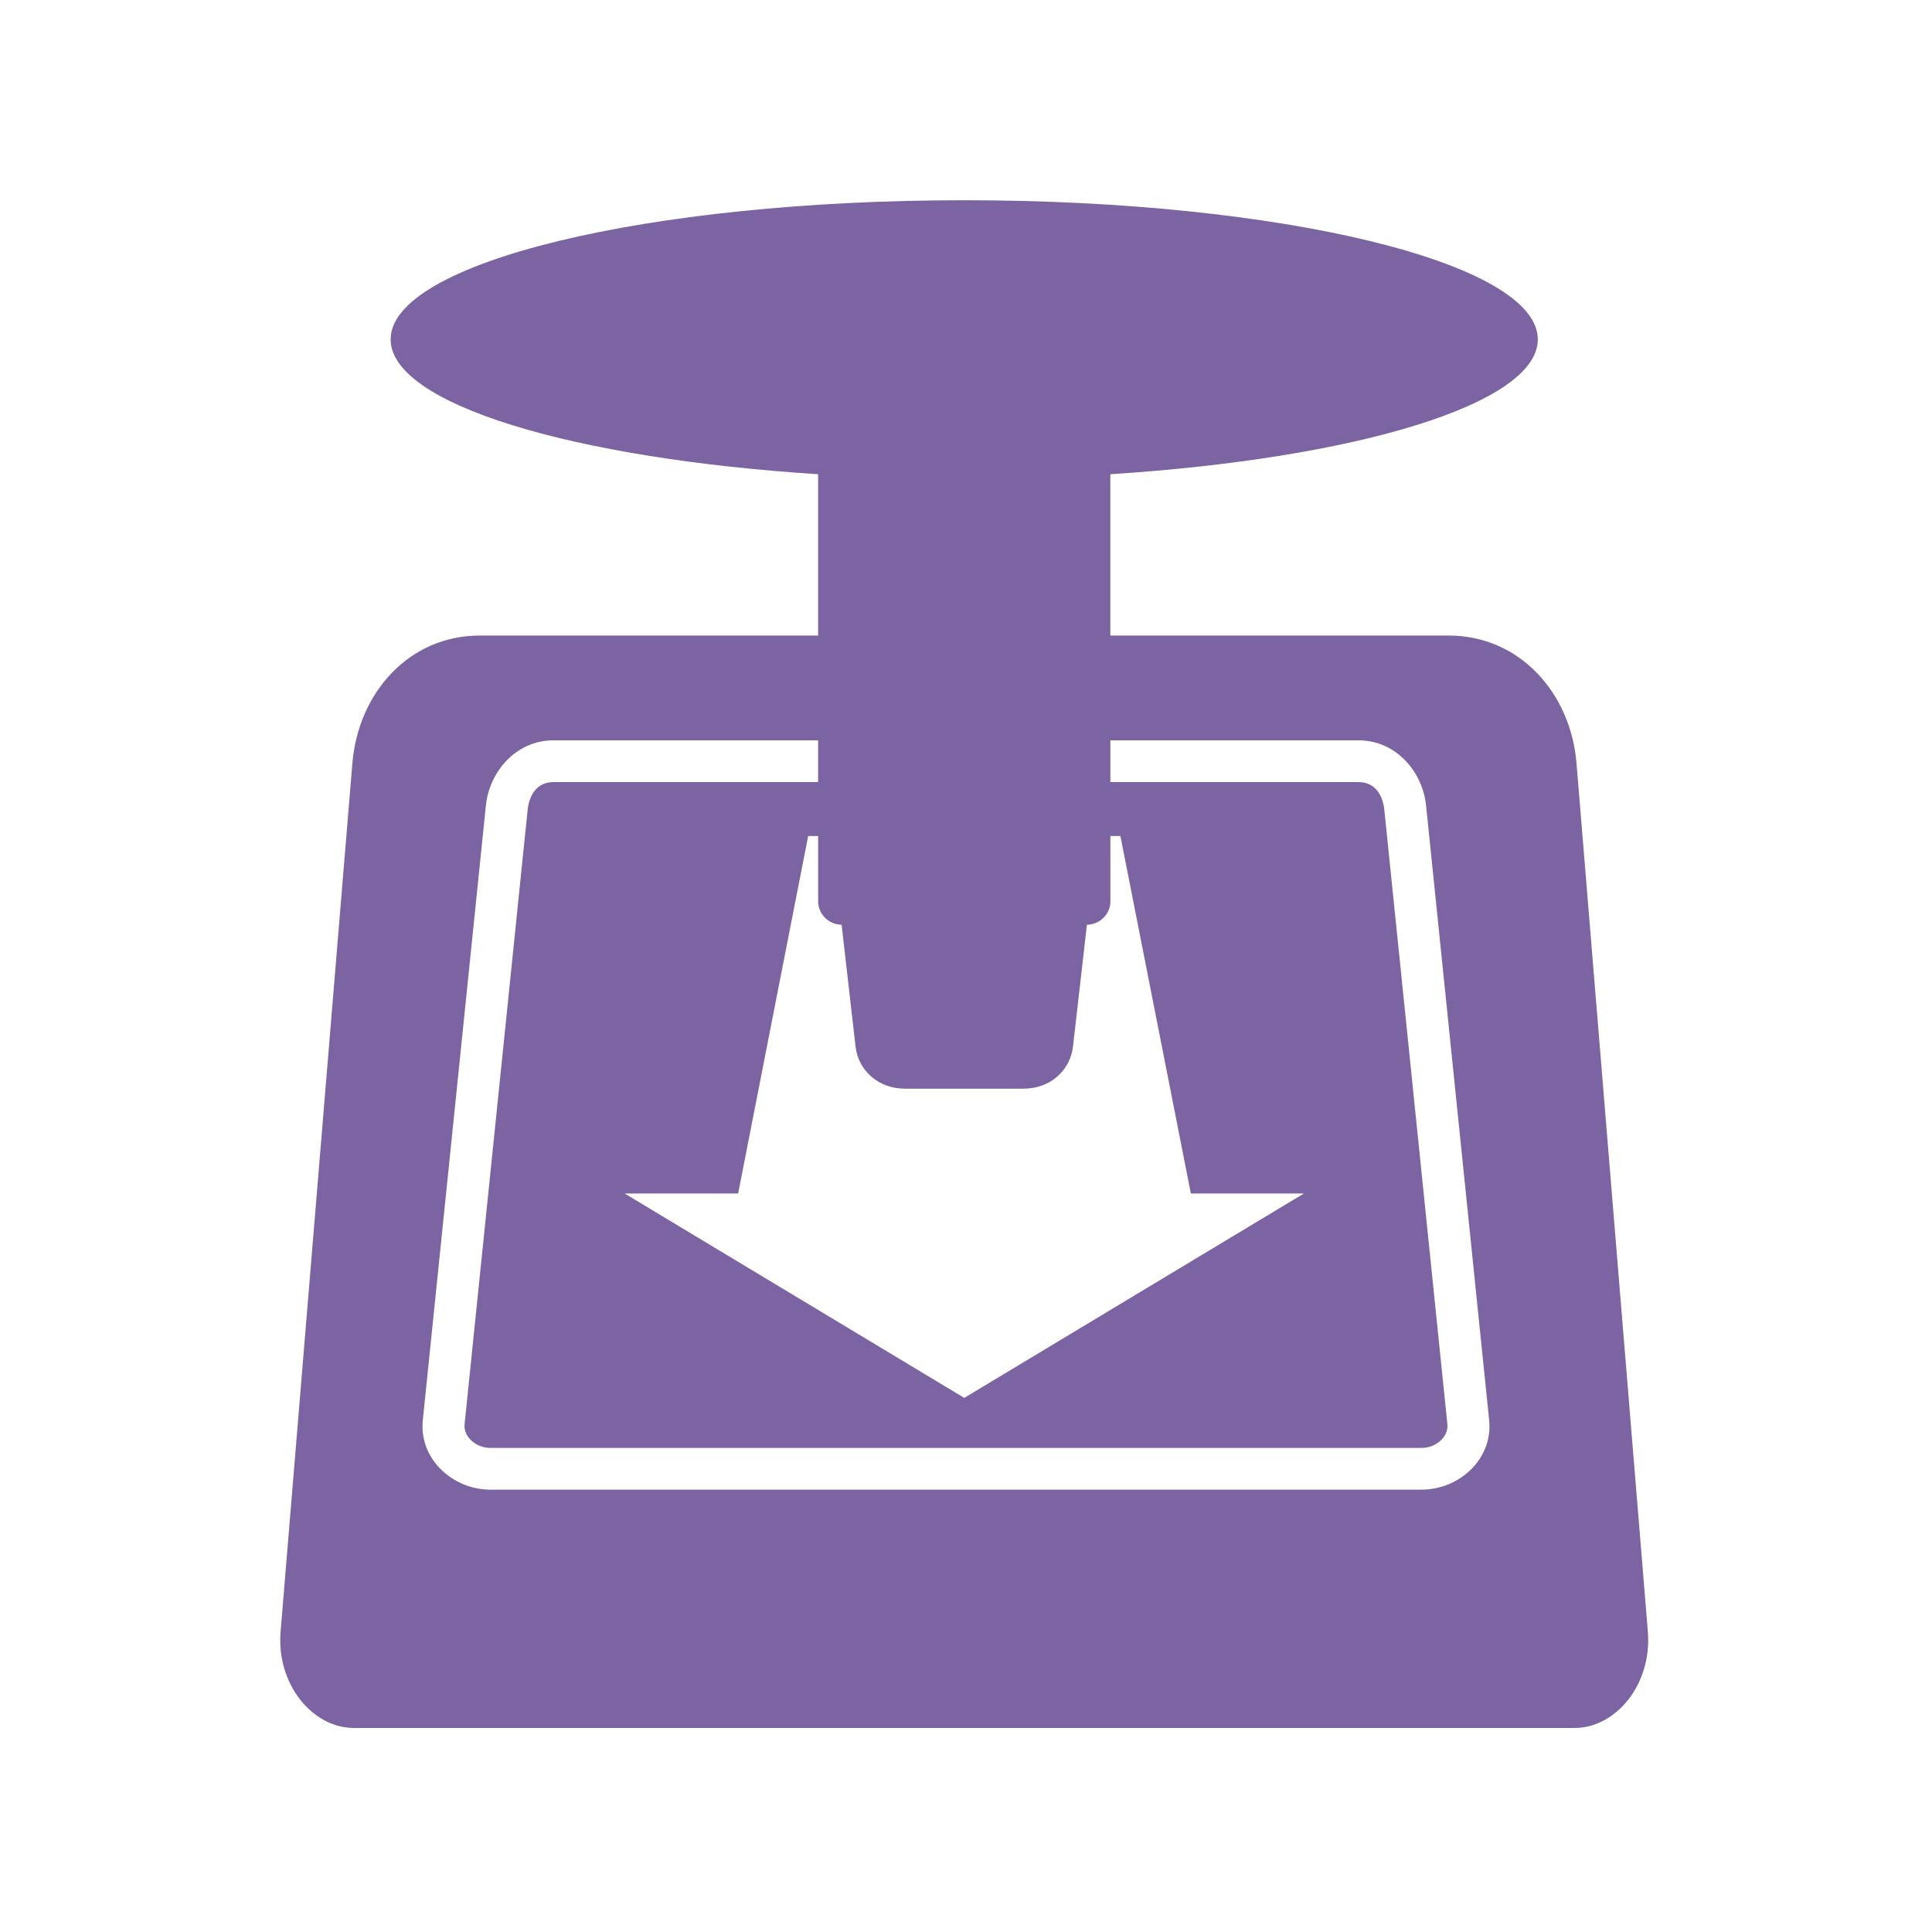
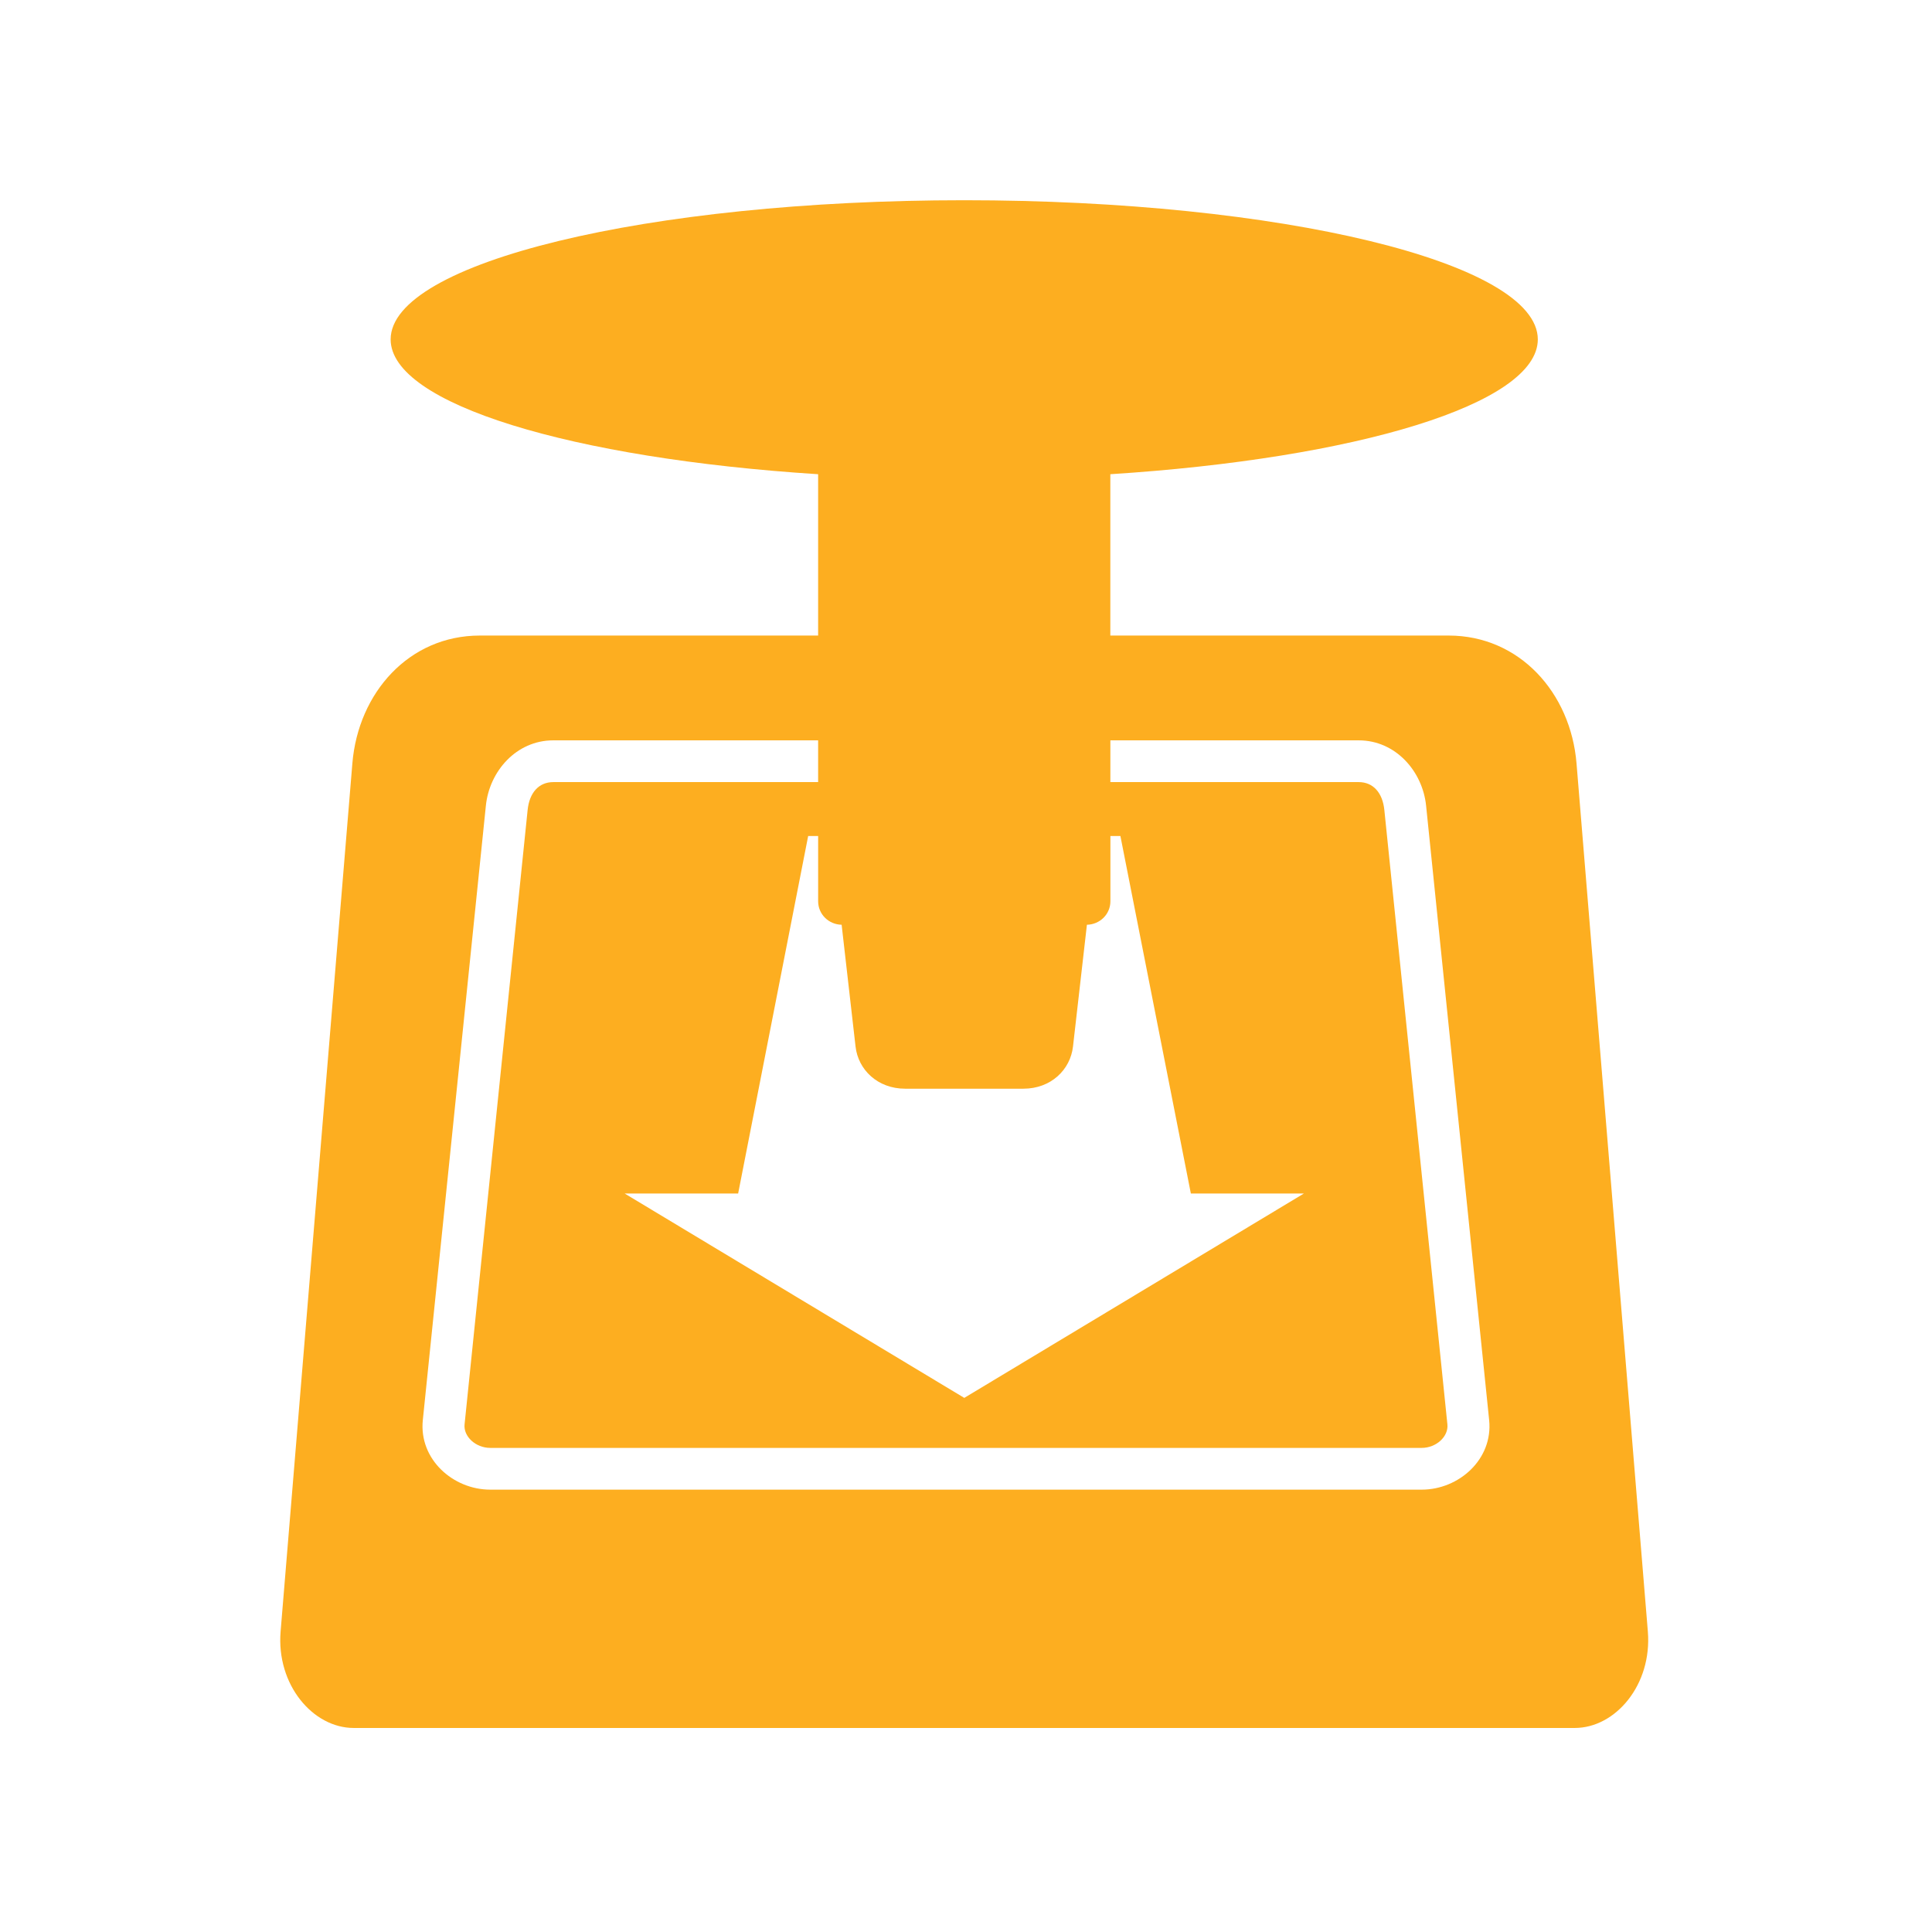
- <svg xmlns="http://www.w3.org/2000/svg" fill="#7C64A3" width="128" height="128" version="1.1">
+ <svg xmlns="http://www.w3.org/2000/svg" fill="#FDAE20" width="128" height="128" version="1.1">
  <path d="m 63.884,13.266 c -20.988,0 -38.003,4.125 -38.003,9.22 0,4.281 12.032,7.891 28.322,8.932 l 0,10.689 -22.416,0 c -4.693,0 -8.055,3.794 -8.442,8.471 l -4.754,57.508 c -0.293,3.543 2.152,6.396 4.84,6.396 l 80.903,0 c 2.689,0 5.131,-2.853 4.84,-6.396 l -4.725,-57.508 c -0.384,-4.677 -3.778,-8.471 -8.471,-8.471 l -22.416,0 0,-10.689 c 16.29,-1.041 28.322,-4.65 28.322,-8.932 0,-5.095 -17.015,-9.22 -38.003,-9.22 z m -27.227,35.784 17.546,0 0,2.766 -17.546,0 c -0.964,0 -1.583,0.708 -1.7,1.844 l -4.178,40.711 c -0.082,0.798 0.736,1.556 1.7,1.556 l 61.715,0 c 0.964,0 1.782,-0.757 1.7,-1.556 l -4.178,-40.711 c -0.117,-1.136 -0.736,-1.844 -1.7,-1.844 l -16.451,0 0,-2.766 16.451,0 c 2.455,0 4.233,2.057 4.466,4.322 l 4.178,40.711 c 0.267,2.602 -2.011,4.61 -4.466,4.61 l -61.715,0 c -2.455,0 -4.733,-2.007 -4.466,-4.61 l 4.178,-40.711 c 0.232,-2.265 2.011,-4.322 4.466,-4.322 z m 16.884,6.339 0.663,0 0,4.322 c 0,0.861 0.698,1.54 1.556,1.556 l 0.922,8.067 c 0.174,1.543 1.465,2.795 3.285,2.795 l 7.837,0 c 1.82,0 3.11,-1.252 3.285,-2.795 l 0.922,-8.067 c 0.857,-0.016 1.556,-0.695 1.556,-1.556 l 0,-4.322 0.663,0 4.667,23.683 7.491,0 -22.502,13.542 -22.502,-13.542 7.52,0 4.639,-23.683 z" />
</svg>
